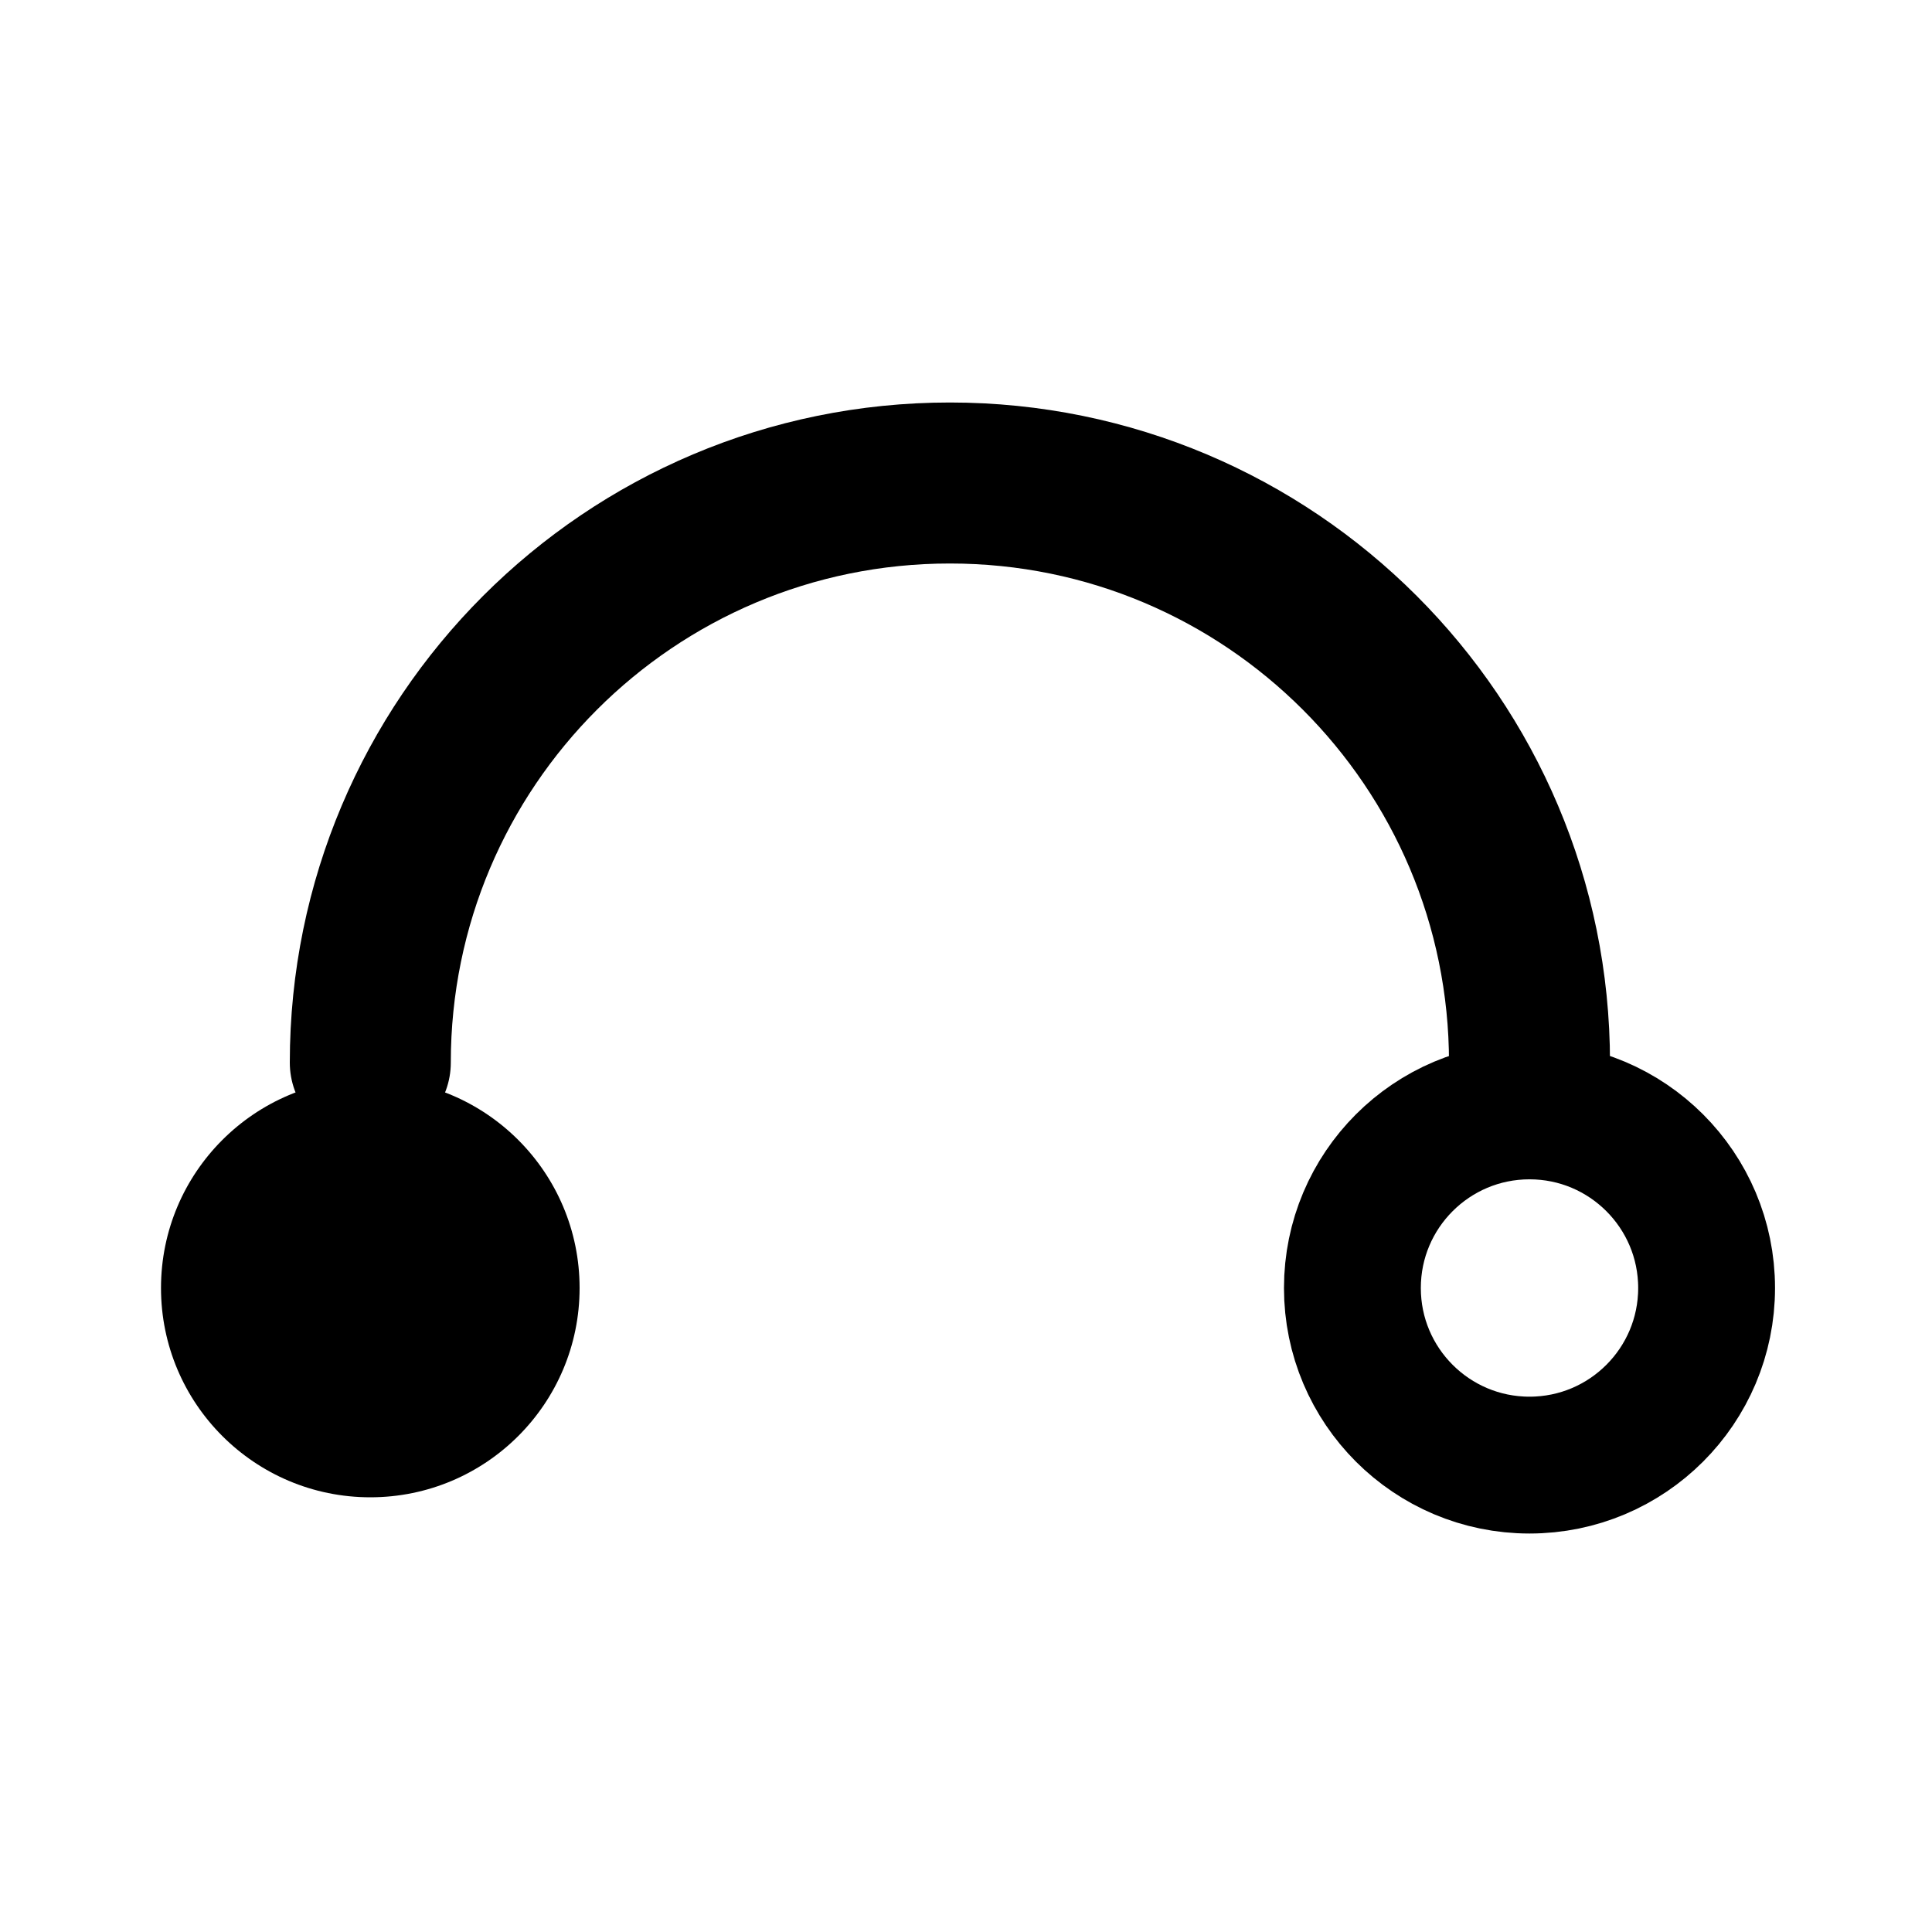
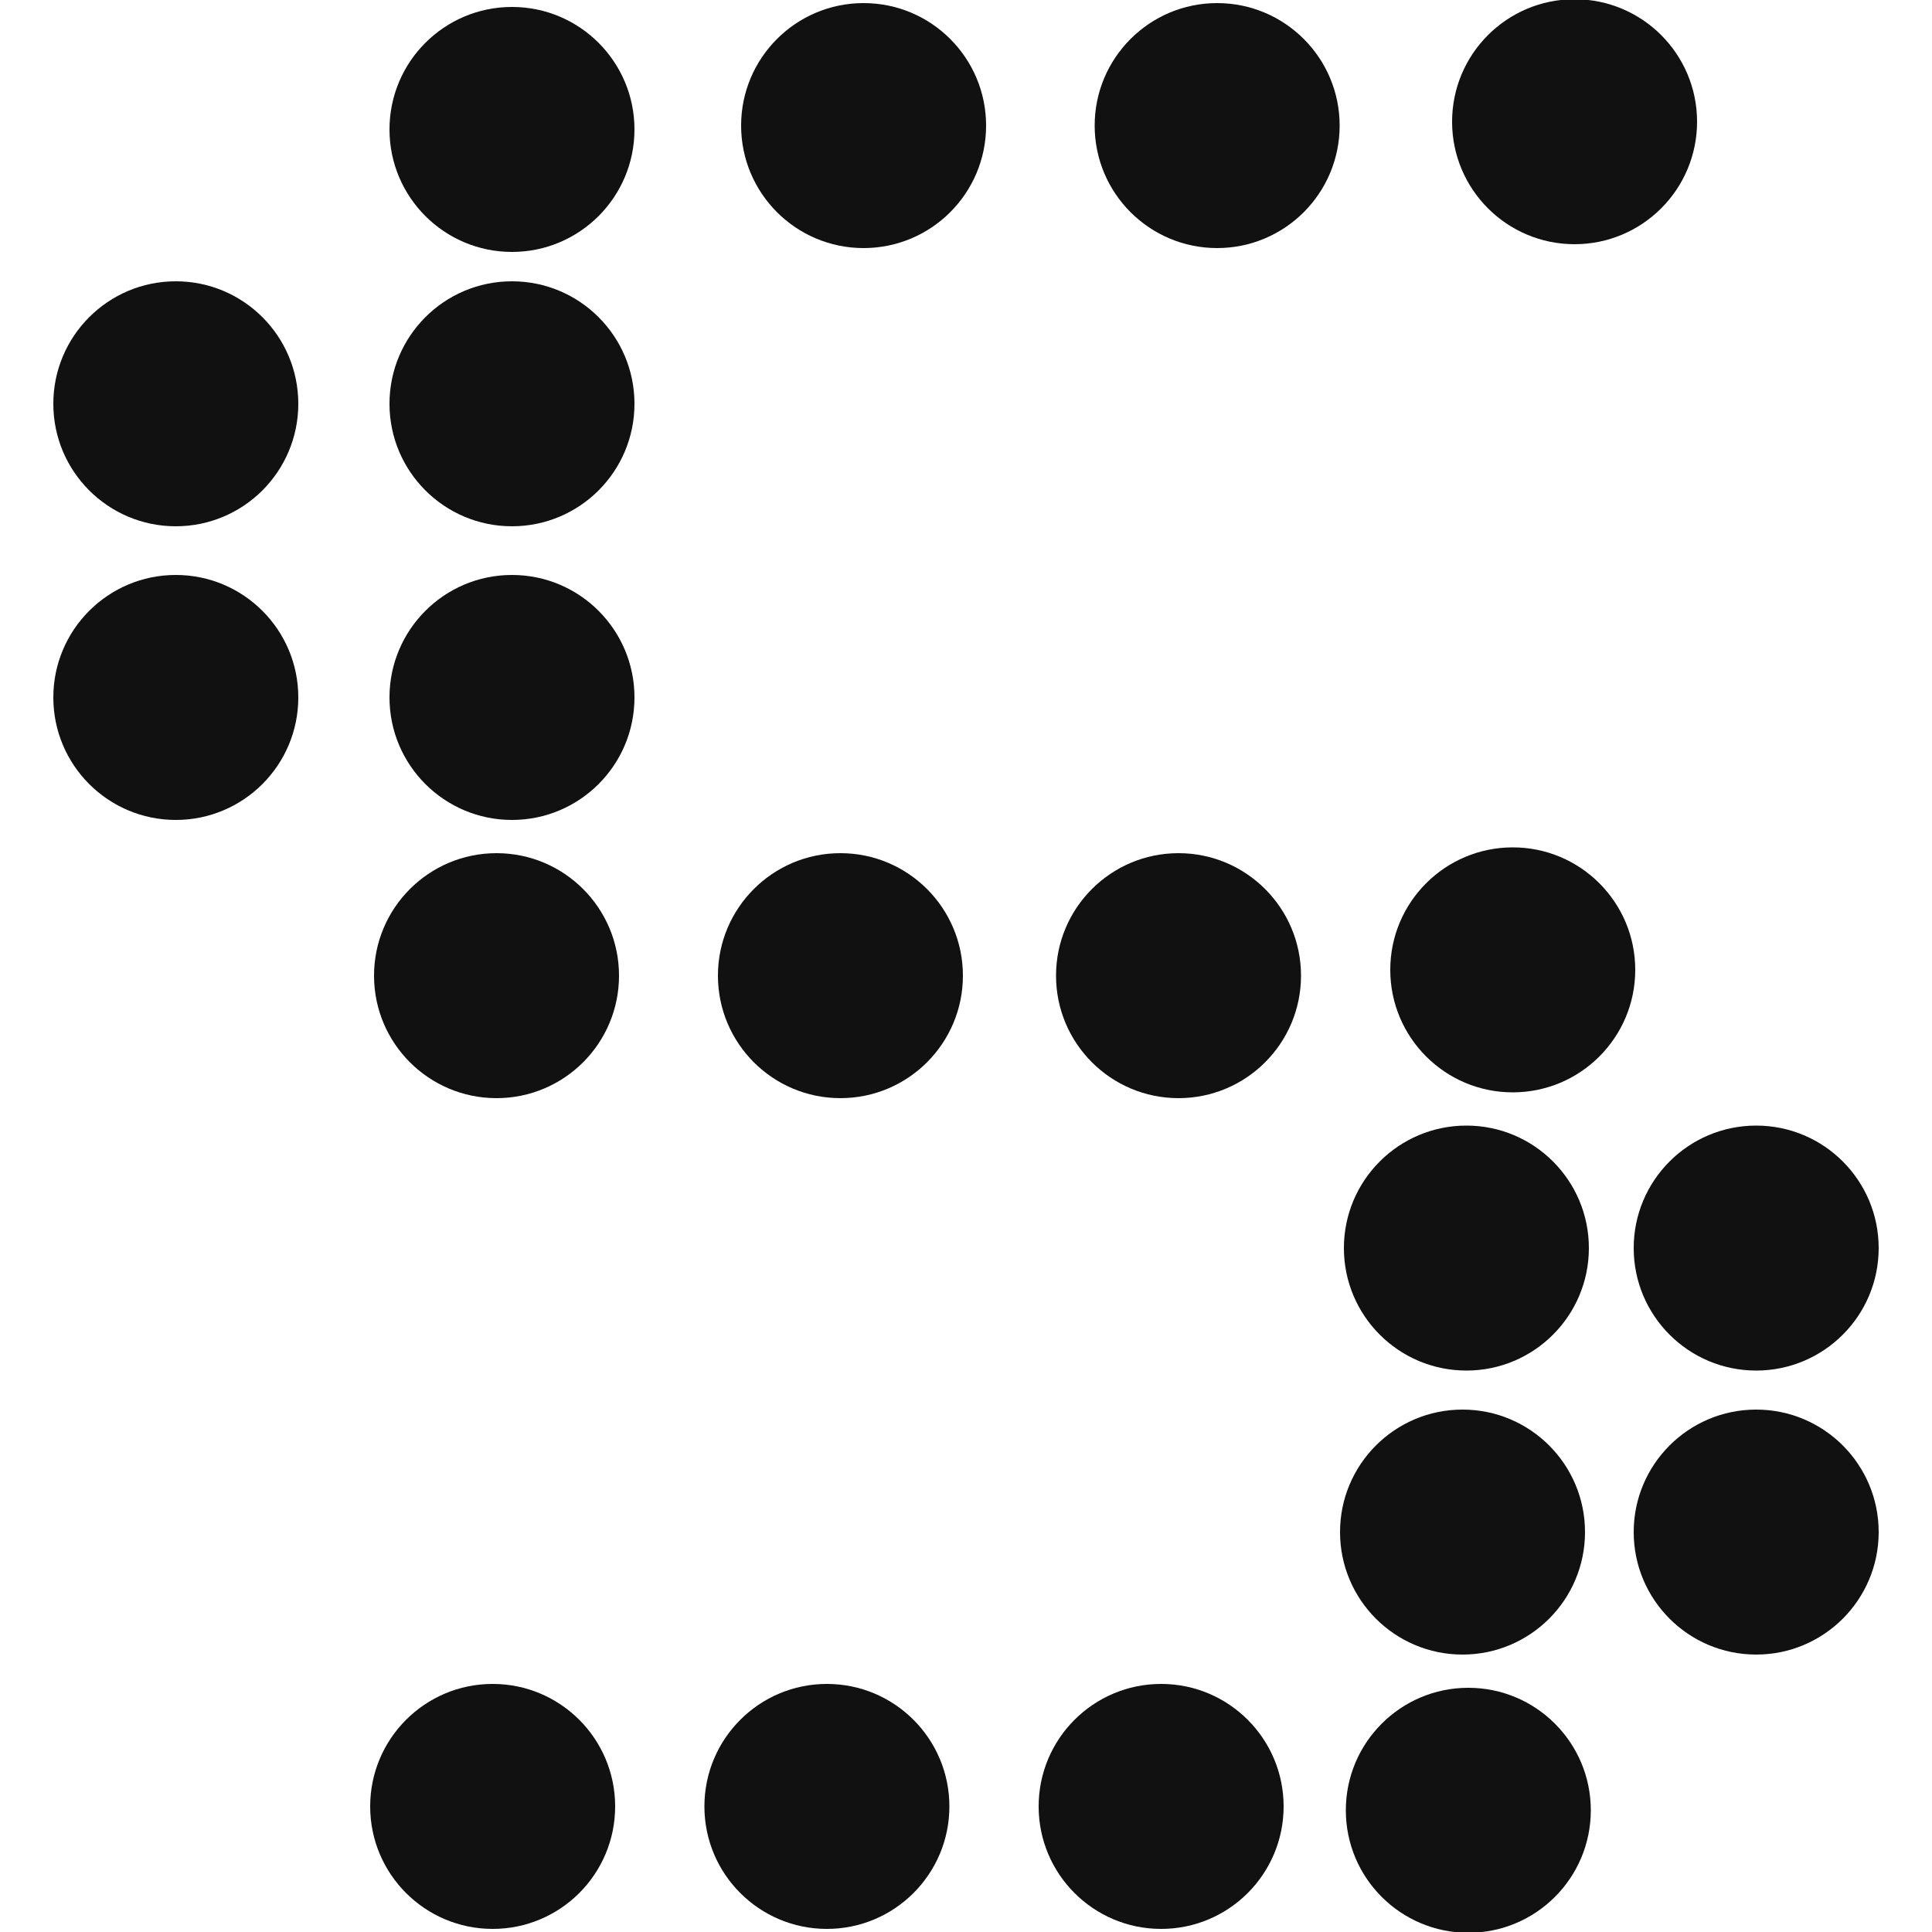
- <svg xmlns="http://www.w3.org/2000/svg" viewBox="0 0 24 24" width="24" height="24" fill="none" stroke="currentColor" role="img" aria-label="Device Center">
-   <path d="M4.6 13.2 A7.2 7.2 0 0 1 19 13.2" stroke-width="2" stroke-linecap="round" />
-   <circle cx="4.6" cy="16" r="2.6" fill="currentColor" stroke="none" />
-   <circle cx="19" cy="16" r="2.2" stroke-width="1.7" />
+ <svg xmlns="http://www.w3.org/2000/svg" viewBox="0 0 100 100">
+   <circle cx="81.50" cy="6.30" r="6.34" fill="#111111" />
+   <circle cx="44.70" cy="6.50" r="6.34" fill="#111111" />
+   <circle cx="63.00" cy="6.50" r="6.34" fill="#111111" />
+   <circle cx="26.50" cy="6.70" r="6.34" fill="#111111" />
+   <circle cx="9.10" cy="20.90" r="6.34" fill="#111111" />
+   <circle cx="26.50" cy="20.90" r="6.34" fill="#111111" />
+   <circle cx="9.10" cy="36.10" r="6.34" fill="#111111" />
+   <circle cx="26.50" cy="36.10" r="6.34" fill="#111111" />
+   <circle cx="78.30" cy="50.20" r="6.34" fill="#111111" />
+   <circle cx="25.70" cy="50.50" r="6.34" fill="#111111" />
+   <circle cx="43.50" cy="50.50" r="6.34" fill="#111111" />
+   <circle cx="61.00" cy="50.50" r="6.34" fill="#111111" />
+   <circle cx="75.90" cy="64.60" r="6.34" fill="#111111" />
+   <circle cx="90.90" cy="64.60" r="6.34" fill="#111111" />
+   <circle cx="75.70" cy="79.30" r="6.34" fill="#111111" />
+   <circle cx="90.90" cy="79.30" r="6.34" fill="#111111" />
+   <circle cx="25.50" cy="93.50" r="6.34" fill="#111111" />
+   <circle cx="42.80" cy="93.50" r="6.34" fill="#111111" />
+   <circle cx="60.10" cy="93.50" r="6.34" fill="#111111" />
+   <circle cx="76.00" cy="93.70" r="6.34" fill="#111111" />
</svg>
